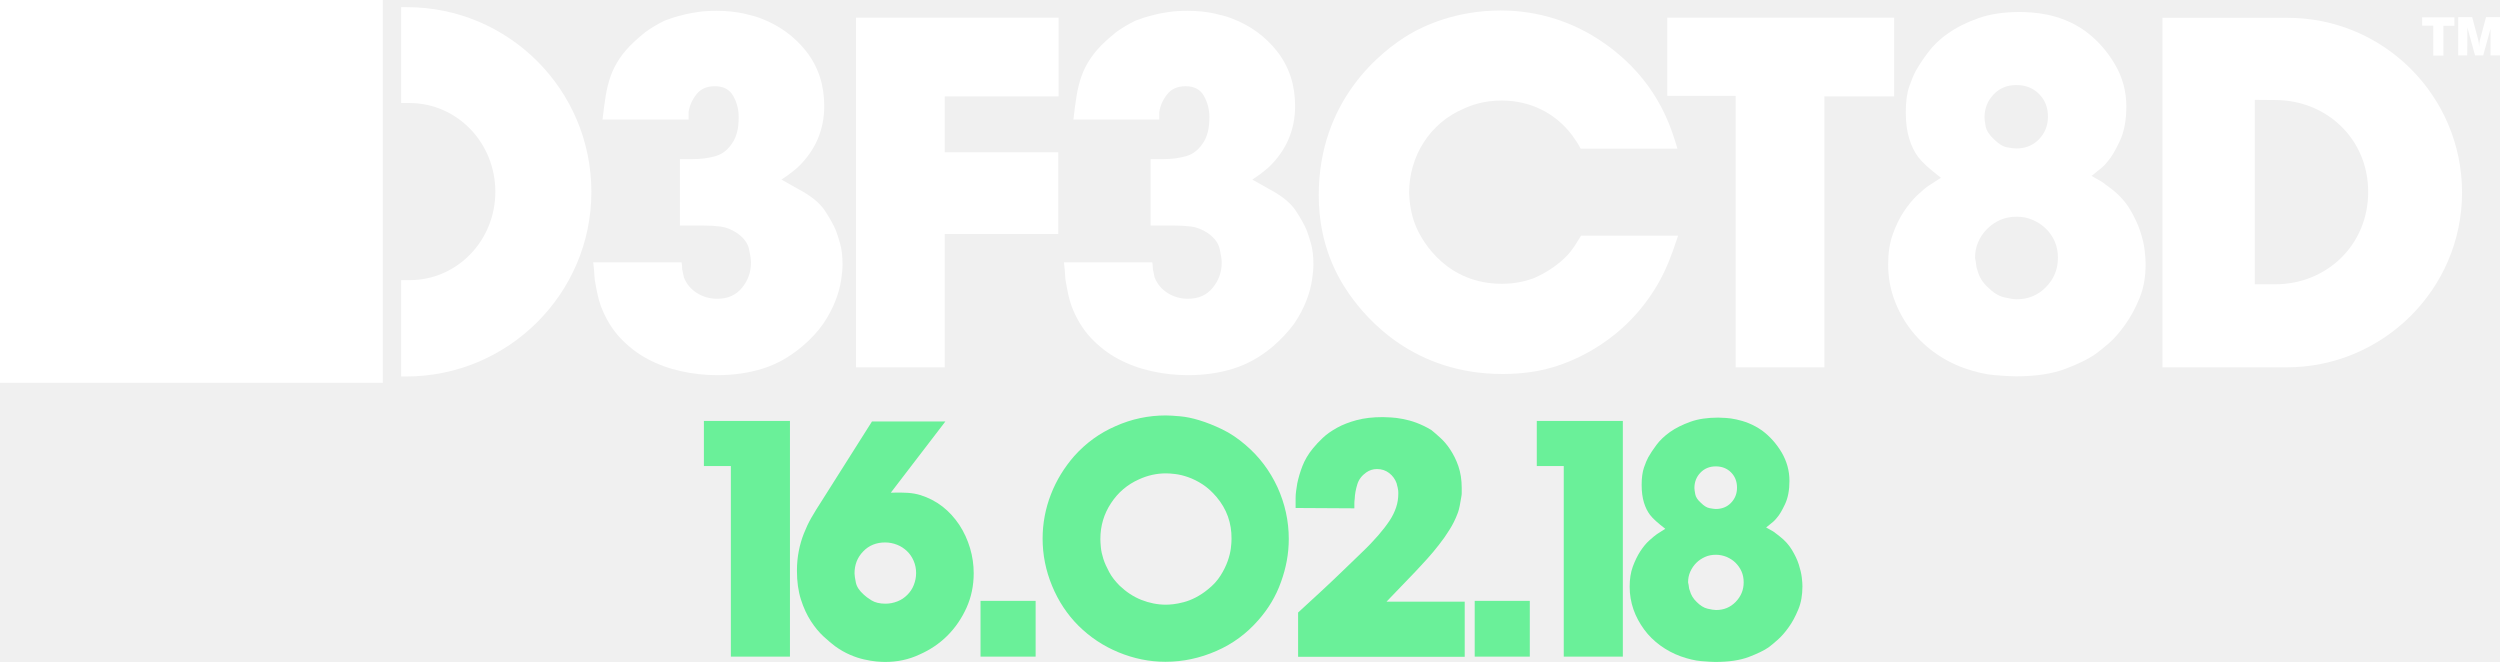
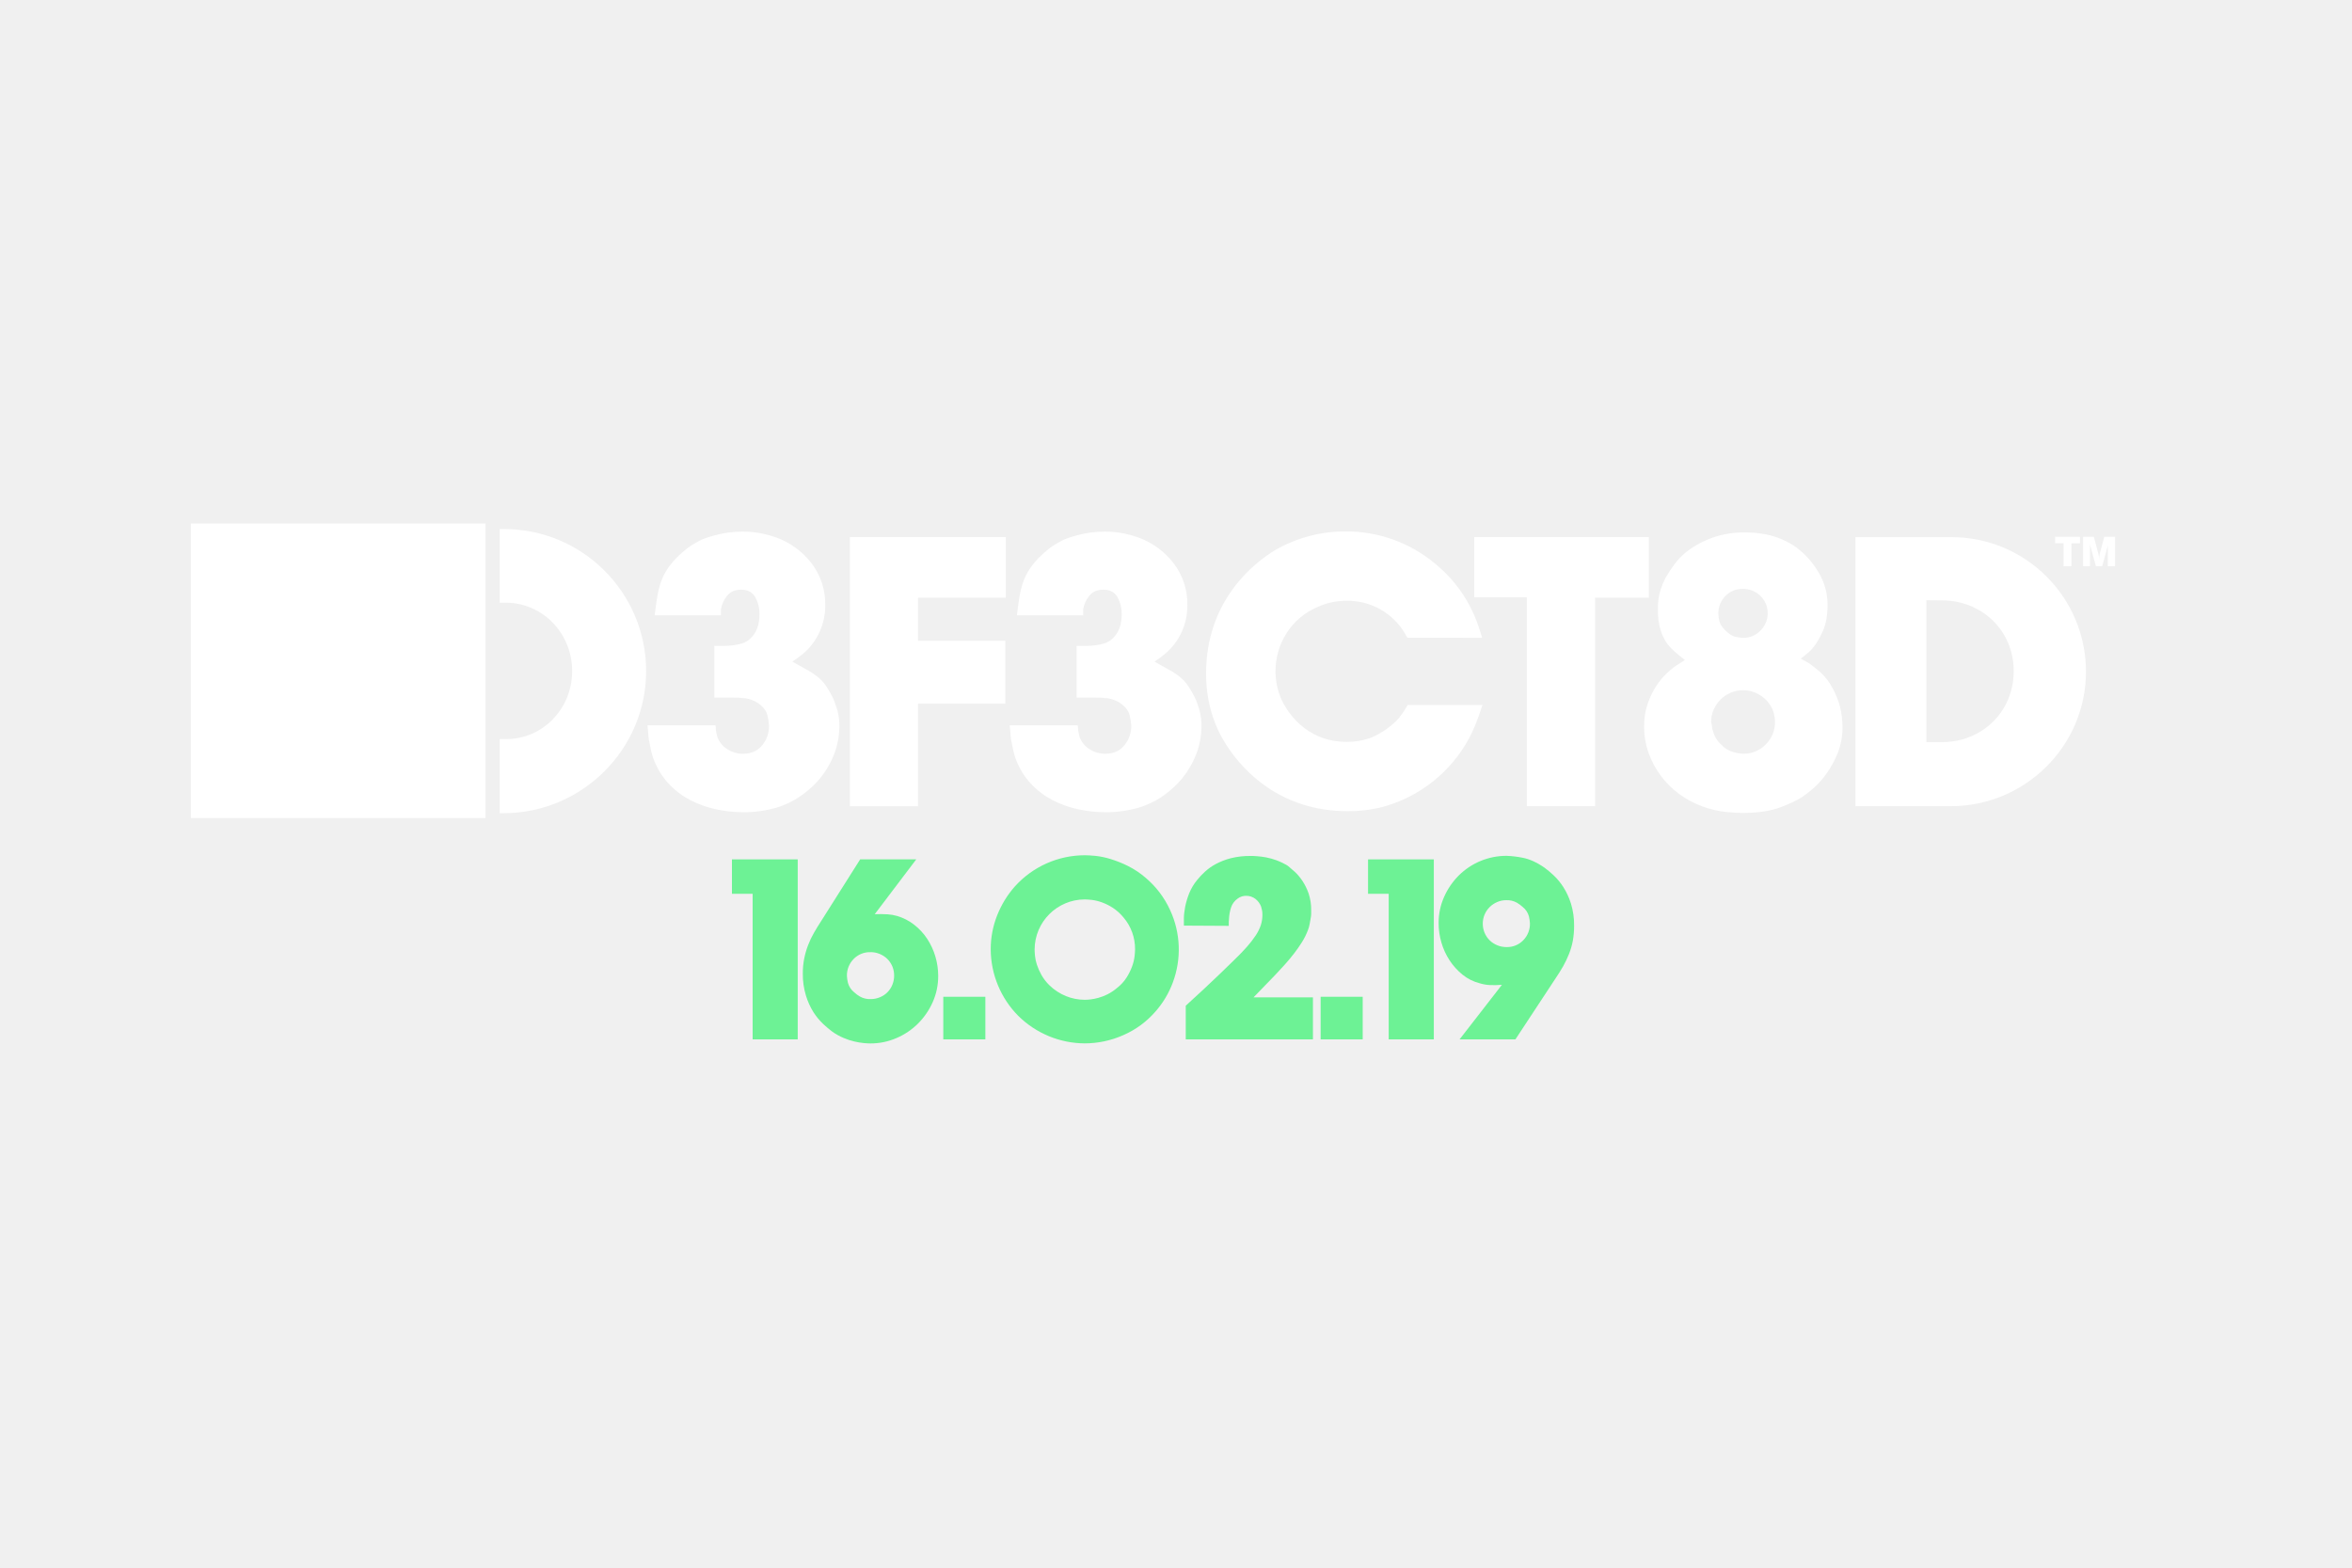
- <svg xmlns="http://www.w3.org/2000/svg" version="1.1" id="Layer_1" x="0px" y="0px" viewBox="0 0 1502 397.7" style="enable-background:new 0 0 1502 397.7;" xml:space="preserve">
-   <style type="text/css">
- 	.st0{fill:#6AF099;}
- 	.st1{fill-rule:evenodd;clip-rule:evenodd;fill:#FFFFFF;}
- 	.st2{fill:#FFFFFF;}
- </style>
-   <g>
-     <path class="st0" d="M439.1,394.5V280h-16.2v-27.1h51.7v141.6H439.1z" />
-     <path class="st0" d="M531.8,397.7c-1.5,0-3.3-0.1-5.4-0.3c-2.1-0.2-4.5-0.6-7.2-1.2c-2.7-0.6-5.5-1.5-8.5-2.8c-3-1.3-6-3-8.9-5.1   c-2-1.5-4.3-3.4-7-5.9c-2.7-2.5-5.2-5.5-7.6-9.2c-2.4-3.7-4.4-8-6-13c-1.6-5-2.4-10.8-2.4-17.3c0-4.3,0.4-8.2,1.1-11.8   c0.7-3.6,1.7-7.1,3-10.4c1.3-3.3,2.8-6.6,4.6-9.7c1.8-3.1,3.8-6.4,6.1-9.9l30.3-47.9h44.1L535.2,296c4.3-0.1,7.7-0.1,10.3,0.1   c2.6,0.2,5,0.6,7.3,1.3c4.9,1.5,9.4,3.8,13.4,6.9c4,3.1,7.4,6.9,10.2,11.1c2.8,4.3,4.9,8.9,6.4,13.9c1.5,5,2.2,10.1,2.2,15.1   c0,7.4-1.4,14.2-4.3,20.7c-2.9,6.4-6.7,12-11.5,16.8c-4.8,4.8-10.5,8.6-16.9,11.4C545.9,396.3,539,397.7,531.8,397.7z M531.8,325.9   c-5.3,0-9.8,1.8-13.2,5.4c-3.5,3.6-5.2,8-5.2,13.2c0,1.2,0.3,3,0.8,5.5c0.5,2.5,2.1,4.9,4.8,7.3c0.9,0.9,2.5,2.1,4.6,3.4   c2.1,1.3,4.9,2,8.4,2c2.5,0,4.9-0.5,7.2-1.4c2.3-0.9,4.2-2.2,5.9-3.9c1.7-1.7,3-3.6,3.9-5.9c0.9-2.3,1.4-4.7,1.4-7.2   c0-2.7-0.5-5.1-1.5-7.4c-1-2.3-2.3-4.2-4-5.8c-1.7-1.6-3.6-2.9-5.9-3.8C536.7,326.4,534.3,325.9,531.8,325.9z" />
-     <path class="st0" d="M589.1,394.5V361h33.1v33.5H589.1z" />
-     <path class="st0" d="M756,372.6c-7,8-15.3,14.2-25.2,18.5c-9.8,4.3-20,6.5-30.6,6.5c-9.6,0-19-1.9-28.2-5.7   c-9.2-3.8-17.1-9.1-24-15.9c-6.8-6.8-12.1-14.8-15.9-24c-3.8-9.2-5.7-18.6-5.7-28.4c0-9.2,1.7-18.1,5-26.6c3.3-8.5,8-16.1,14-23   c7-7.8,15.2-13.8,24.9-18c9.6-4.3,19.7-6.4,30.1-6.4c2.1,0,5,0.2,8.5,0.5c3.5,0.3,7.5,1.1,11.7,2.4c4.3,1.3,8.8,3.1,13.6,5.4   c4.8,2.3,9.6,5.5,14.2,9.5c8.2,7,14.5,15.4,19.1,25.3c4.5,9.9,6.8,20.3,6.8,31.1c0,8.8-1.6,17.4-4.7,25.9   C766.6,358.2,762,365.8,756,372.6z M730.9,298.6c-2.7-3.2-5.5-5.7-8.4-7.6c-2.9-1.9-5.8-3.3-8.6-4.3c-2.8-1-5.4-1.6-7.8-1.9   c-2.4-0.3-4.3-0.4-5.6-0.4c-5.6,0-11,1.2-16.2,3.6c-7,3.1-12.6,7.9-16.8,14.3c-4.3,6.5-6.4,13.7-6.4,21.6c0,1.2,0.1,2.9,0.3,5   c0.2,2.1,0.7,4.4,1.5,6.9c0.8,2.5,2,5.1,3.5,7.9c1.5,2.8,3.6,5.5,6.3,8.2c3.9,3.7,8.2,6.6,13,8.5c4.8,1.9,9.8,2.9,14.8,2.9   c1.2,0,2.7-0.1,4.5-0.3c1.8-0.2,3.8-0.6,6.1-1.2c2.3-0.6,4.7-1.5,7.2-2.8c2.5-1.3,5-2.9,7.4-4.9c3.2-2.5,5.7-5.3,7.6-8.3   c1.9-3,3.3-5.9,4.3-8.7c1-2.8,1.6-5.4,1.9-7.7c0.3-2.3,0.4-4.2,0.4-5.7C740,314.2,737,305.8,730.9,298.6z" />
-     <path class="st0" d="M779.9,394.5V368c4.8-4.4,9.4-8.7,13.8-12.7c4.4-4.1,8.8-8.2,13-12.3l11.4-11c3.9-3.7,7.2-7.2,9.9-10.3   c2.7-3.1,5-6.1,6.8-8.8c1.8-2.7,3.1-5.4,4-8.1c0.9-2.7,1.3-5.4,1.3-8.2c0-0.8,0-1.5-0.1-2.1c-0.1-0.6-0.2-1.2-0.3-1.7   c-0.1-0.4-0.2-0.8-0.3-1.1c-0.1-0.3-0.2-0.8-0.3-1.3c-0.9-2.5-2.4-4.6-4.5-6.2c-2.1-1.6-4.5-2.4-7.3-2.4c-2.4,0-4.5,0.7-6.4,2   c-2.7,1.9-4.5,4.2-5.4,7.1c-0.9,2.9-1.5,5.9-1.6,8.9c-0.1,0.8-0.2,1.6-0.2,2.5c0,0.9,0,1.9,0,3.1l-35.3-0.2v-6   c0-1.3,0.1-2.7,0.3-4.2c0.2-1.5,0.4-3,0.7-4.6c0.7-3.3,1.7-6.8,3.1-10.4c1.4-3.6,3.5-7.2,6.3-10.6c1.6-2,3.6-4.1,5.9-6.3   c2.3-2.2,5.2-4.2,8.6-6.1c3.4-1.9,7.4-3.4,11.8-4.6c4.5-1.2,9.7-1.8,15.7-1.8c1.2,0,2.8,0.1,4.9,0.2c2.1,0.1,4.4,0.4,7,0.9   c2.6,0.5,5.4,1.2,8.3,2.3c2.9,1.1,5.9,2.5,9,4.4c1.5,1.2,3.2,2.7,5.3,4.6c2.1,1.9,4.1,4.2,6,7.1c1.9,2.9,3.6,6.2,4.9,10   c1.3,3.8,2,8.2,2,13.1v2.8c0,0.5,0,1.1-0.1,1.6c-0.1,0.5-0.2,1.1-0.3,1.8c-0.3,1.5-0.5,3-0.8,4.5c-0.3,1.5-0.7,3.2-1.4,4.9   c-1.2,3.2-2.8,6.4-4.7,9.4c-1.9,3.1-4,6.1-6.3,9c-2.3,2.9-4.6,5.8-7.1,8.5c-2.5,2.7-4.9,5.4-7.3,7.9l-17.2,17.9H880v33.1H779.9z" />
-     <path class="st0" d="M886,394.5V361h33.1v33.5H886z" />
-     <path class="st0" d="M939.5,394.5V280h-16.2v-27.1H975v141.6H939.5z" />
-     <path class="st0" d="M1062.6,388.9c-2.7,1.9-6.7,3.8-11.9,5.8c-5.3,2-12,3-20.2,3c-1.9,0-4.7-0.2-8.4-0.5   c-3.7-0.3-7.9-1.3-12.4-2.9c-4.4-1.6-8.5-3.8-12.2-6.5c-3.7-2.7-7-5.9-9.7-9.6c-2.7-3.7-4.9-7.7-6.4-12c-1.5-4.3-2.3-8.9-2.3-13.7   c0-4.5,0.6-8.6,1.9-12.1c1.3-3.5,2.8-6.6,4.5-9.2c1.7-2.6,3.5-4.8,5.4-6.5c1.9-1.7,3.4-3,4.6-3.8l5-3.2c-2.4-1.9-4.3-3.4-5.7-4.7   c-1.4-1.3-2.6-2.5-3.5-3.7c-1.5-2-2.7-4.4-3.6-7.3c-0.9-2.9-1.4-6.5-1.4-10.7c0-4.3,0.5-7.8,1.4-10.4c0.9-2.7,1.8-4.7,2.6-6.2   c1.2-2.1,2.8-4.6,4.9-7.4c2.1-2.8,4.8-5.4,8.2-7.8c3.4-2.4,7.5-4.4,12.2-6.1c4.7-1.7,10.3-2.5,16.7-2.5c1.2,0,2.7,0.1,4.6,0.2   c1.9,0.1,4,0.4,6.3,0.9c2.3,0.5,4.8,1.2,7.5,2.3c2.7,1.1,5.3,2.5,8,4.4c4.7,3.5,8.6,7.9,11.7,13.1c3.1,5.3,4.7,11,4.7,17.1   c0,5.6-0.9,10.3-2.7,14.1c-1.8,3.8-3.4,6.5-4.7,7.9c-0.7,0.9-1.5,1.8-2.4,2.6c-0.9,0.8-2.3,1.9-4.2,3.4c1.9,1.1,3.2,1.8,3.9,2.2   c0.7,0.4,1.3,0.8,1.7,1.2c0.4,0.3,0.8,0.6,1.2,0.9c0.4,0.3,0.9,0.7,1.4,1.1c3.1,2.4,5.5,5.1,7.3,8.1c1.8,3,3.2,5.9,4.1,8.7   c0.9,2.8,1.5,5.4,1.8,7.7c0.3,2.3,0.4,4.2,0.4,5.5c0,5.2-0.8,9.9-2.5,13.9c-1.7,4.1-3.6,7.7-5.8,10.7c-2.2,3.1-4.4,5.6-6.7,7.6   C1065.7,386.5,1063.9,387.9,1062.6,388.9z M1031,333.3c-2.4,0-4.6,0.4-6.6,1.3c-2,0.9-3.8,2.1-5.3,3.6c-1.5,1.5-2.7,3.3-3.6,5.3   c-0.9,2-1.3,4.1-1.3,6.4c0.3,1.1,0.4,2,0.5,2.8c0.1,0.8,0.2,1.5,0.5,2c0.7,2.7,2.1,5,4.2,7c2.1,2.1,4.3,3.5,6.5,4   c2.2,0.5,3.9,0.8,5.1,0.8c4.7,0,8.6-1.6,11.8-4.9c3.2-3.3,4.8-7.2,4.8-11.7c0-2.4-0.4-4.6-1.3-6.6c-0.9-2-2.1-3.7-3.6-5.2   c-1.5-1.5-3.3-2.6-5.3-3.5C1035.4,333.8,1033.2,333.3,1031,333.3z M1030.8,280.2c-3.7,0-6.8,1.3-9.2,3.8c-2.4,2.5-3.6,5.6-3.6,9.2   c0,0.8,0.2,2,0.5,3.7c0.3,1.7,1.4,3.4,3.3,5.1c1.9,1.9,3.6,3,5.3,3.3c1.7,0.3,2.9,0.5,3.7,0.5c3.7,0,6.8-1.2,9.2-3.7   c2.4-2.5,3.6-5.5,3.6-9.1c0-3.7-1.2-6.8-3.6-9.2S1034.5,280.2,1030.8,280.2z" />
-   </g>
-   <g>
-     <path id="XMLID_90_" class="st1" d="M355.3,115.3c0,61.3-50.1,110.9-111.4,110.9H241v-57.9l5.2,0c28.4,0,51.4-23.7,51.4-53.1   c0-29.5-23-53.2-51.4-53.3l-5.2,0V4.3l3.4,0C305.7,4.3,355.3,54,355.3,115.3z" />
-     <g id="XMLID_88_">
-       <polygon id="XMLID_89_" class="st2" points="0,0 230,0 230,230 0,230 0,0   " />
-     </g>
-     <path id="XMLID_86_" class="st2" d="M636.1,57.9h-68.5v33.6h68.2v49.1h-68.2v80.1h-53.3V10.6h121.7V57.9z" />
-     <path id="XMLID_84_" class="st2" d="M949.6,89.2c-1.5-3-3.3-5.4-5.1-8c-10.1-13.4-25.3-20.8-42.3-20.8c-11,0-18.7,3-22.6,4.8   c-20.5,8.6-33,28.6-33,50.6c0.3,10.1,2.7,17,4.2,20.5c4.2,9.8,19,34.2,51.5,34.2c8.6,0,14.6-1.8,18.2-3c3.3-1.2,14.9-6.5,22.9-16.1   c2.1-2.7,3.3-4.5,6.5-9.8h58.3c-4.5,13.7-7.1,19.6-10.4,25.9c-20.2,37.5-53.9,50.6-68.8,54.2c-4.5,1.2-14,3-26.2,3   c-53.3,0-81.5-32.7-92.3-48.2c-6.8-9.8-18.2-29.2-18.2-59.2c0-57.1,37.5-86.6,54.5-96.7c8.6-5.1,28-14.3,54.8-14.3   c13.7,0,41.7,2.4,69.3,25c25.9,21.1,33.3,45.8,36.9,58H949.6z" />
-     <path id="XMLID_82_" class="st2" d="M1138.1,57.9h-42v162.8h-53.3V57.6h-41.1v-47h136.3V57.9z" />
-     <path id="XMLID_79_" class="st1" d="M1422.8,115.3c0-31.9-25-55.1-55.7-55.2l-12.4-0.1v110.8l12.4,0   C1397.9,170.7,1422.8,147.2,1422.8,115.3z M1479.2,115.7c0,58-47.5,105-105.5,105l-74.5,0V10.7l74.9,0   C1432.2,10.6,1479.2,57.7,1479.2,115.7z" />
-     <g id="XMLID_35_">
-       <path id="XMLID_77_" class="st2" d="M1455.2,15.4v-5h19.4v5.1h-6.6v17.9h-6.1V15.4H1455.2z" />
-       <path id="XMLID_75_" class="st2" d="M1496.3,17.3L1496.3,17.3L1496.3,17.3l-4.4,16h-4.9l-4.4-16l0,0l-0.2-1l0,0    c0.1,0.4-0.1,17-0.1,17h-5.4v-23h8.4l3.6,13.5c0.2,0.8,0.4,2,0.5,3.5c0,0.4,0.1,0.8,0.1,1.1c0-0.8,0-1.6,0.1-2.4    c0.1-1,0.3-1.7,0.4-2.2l3.6-13.5h8.4v23h-5.7V17.3z" />
-     </g>
-     <path class="st2" d="M482,208.1c-7.6,6.4-15.5,10.8-23.9,13.4s-17.4,3.9-27.2,3.9c-7.4,0-14.6-0.8-21.8-2.4c-7.2-1.6-13.8-4-20-7.3   c-6.2-3.3-11.7-7.6-16.6-12.8c-4.9-5.3-8.7-11.6-11.5-19c-0.8-2.2-1.4-4.4-1.9-6.6c-0.5-2.2-0.9-4.4-1.3-6.6   c-0.4-1.6-0.6-3.4-0.7-5.5c-0.1-2.1-0.3-4.6-0.7-7.6h53.1c0.2,1.2,0.3,2.2,0.3,3.1c0,0.9,0.1,1.6,0.3,2.2c0.2,0.8,0.3,1.4,0.4,1.9   c0.1,0.5,0.2,1.1,0.4,1.9c1.6,4,4.2,7.1,7.9,9.4c3.7,2.3,7.7,3.4,12.1,3.4c6.4,0,11.3-2.2,14.9-6.6c3.6-4.4,5.4-9.4,5.4-15.2   c0-1.8-0.4-4.5-1.2-8.1c-0.8-3.6-3.2-6.8-7.2-9.6c-3.4-2.2-6.7-3.5-9.9-3.9c-3.2-0.4-6.7-0.6-10.4-0.6h-14V95.6h7.5   c5.2,0,9.9-0.6,14.2-1.9c4.3-1.3,7.8-4.3,10.6-9.1c0.8-1.4,1.5-3.2,2.1-5.5c0.6-2.3,0.9-5.2,0.9-8.8c0-4.6-1.1-8.8-3.3-12.7   c-2.2-3.9-5.9-5.8-11-5.8c-4.8,0-8.5,1.6-11,4.8c-2.6,3.2-4.2,6.8-4.8,10.7v4.5H362c0.6-5.2,1.2-9.9,1.9-14.2   c0.7-4.3,1.7-8.3,3-11.9c1.3-3.7,3.1-7.2,5.4-10.6c2.3-3.4,5.2-6.8,8.8-10.1c1-1,3.2-2.9,6.6-5.7c3.6-2.6,7.5-4.9,11.6-6.9   c1.6-0.6,3.3-1.2,5.1-1.8s4.4-1.3,7.8-2.1c1.6-0.4,4-0.8,7.2-1.3c3.2-0.5,7-0.7,11.3-0.7c6,0,11.3,0.6,16,1.6c4.7,1.1,8,2,10,2.8   c11.3,4.2,20.6,10.9,27.8,20.1c7.2,9.3,10.7,20.1,10.7,32.7c0,14.5-5.4,26.9-16.1,37c-1,0.8-2.1,1.7-3.3,2.7   c-1.2,1-3.3,2.5-6.3,4.5l10.1,5.7c7.6,4,12.9,8.3,16,13c3.1,4.7,5.3,8.7,6.7,12.1c0.6,1.6,1.4,4.1,2.4,7.5c1,3.4,1.5,7.7,1.5,12.8   c0,2.6-0.3,5.8-0.9,9.6c-0.6,3.8-1.7,7.9-3.4,12.2c-1.7,4.4-4.1,9-7.3,13.7C491.4,199.1,487.2,203.7,482,208.1z" />
-     <path class="st2" d="M764.8,208.1c-7.6,6.4-15.5,10.8-23.9,13.4c-8.4,2.6-17.4,3.9-27.2,3.9c-7.4,0-14.6-0.8-21.8-2.4   c-7.2-1.6-13.8-4-20-7.3c-6.2-3.3-11.7-7.6-16.6-12.8c-4.9-5.3-8.7-11.6-11.5-19c-0.8-2.2-1.4-4.4-1.9-6.6   c-0.5-2.2-0.9-4.4-1.3-6.6c-0.4-1.6-0.6-3.4-0.7-5.5c-0.1-2.1-0.3-4.6-0.7-7.6h53.1c0.2,1.2,0.3,2.2,0.3,3.1c0,0.9,0.1,1.6,0.3,2.2   c0.2,0.8,0.3,1.4,0.4,1.9c0.1,0.5,0.2,1.1,0.4,1.9c1.6,4,4.2,7.1,7.9,9.4c3.7,2.3,7.7,3.4,12.1,3.4c6.4,0,11.3-2.2,14.9-6.6   c3.6-4.4,5.4-9.4,5.4-15.2c0-1.8-0.4-4.5-1.2-8.1c-0.8-3.6-3.2-6.8-7.2-9.6c-3.4-2.2-6.7-3.5-9.9-3.9c-3.2-0.4-6.7-0.6-10.4-0.6   h-14V95.6h7.5c5.2,0,9.9-0.6,14.2-1.9c4.3-1.3,7.8-4.3,10.6-9.1c0.8-1.4,1.5-3.2,2.1-5.5c0.6-2.3,0.9-5.2,0.9-8.8   c0-4.6-1.1-8.8-3.3-12.7c-2.2-3.9-5.9-5.8-11-5.8c-4.8,0-8.5,1.6-11,4.8c-2.6,3.2-4.2,6.8-4.8,10.7v4.5h-51.6   c0.6-5.2,1.2-9.9,1.9-14.2c0.7-4.3,1.7-8.3,3-11.9c1.3-3.7,3.1-7.2,5.4-10.6c2.3-3.4,5.2-6.8,8.8-10.1c1-1,3.2-2.9,6.6-5.7   c3.6-2.6,7.5-4.9,11.6-6.9c1.6-0.6,3.3-1.2,5.1-1.8c1.8-0.6,4.4-1.3,7.8-2.1c1.6-0.4,4-0.8,7.2-1.3c3.2-0.5,7-0.7,11.3-0.7   c6,0,11.3,0.6,16,1.6c4.7,1.1,8,2,10,2.8c11.3,4.2,20.6,10.9,27.8,20.1c7.2,9.3,10.7,20.1,10.7,32.7c0,14.5-5.4,26.9-16.1,37   c-1,0.8-2.1,1.7-3.3,2.7c-1.2,1-3.3,2.5-6.3,4.5l10.1,5.7c7.6,4,12.9,8.3,16,13c3.1,4.7,5.3,8.7,6.7,12.1c0.6,1.6,1.4,4.1,2.4,7.5   c1,3.4,1.5,7.7,1.5,12.8c0,2.6-0.3,5.8-0.9,9.6c-0.6,3.8-1.7,7.9-3.4,12.2c-1.7,4.4-4.1,9-7.3,13.7   C774.1,199.1,769.9,203.7,764.8,208.1z" />
-     <path class="st2" d="M1258.7,212.9c-4,2.8-9.9,5.7-17.8,8.7c-7.9,3-17.9,4.5-30,4.5c-2.8,0-7-0.3-12.5-0.7   c-5.6-0.5-11.7-1.9-18.5-4.3c-6.6-2.4-12.6-5.6-18.2-9.7c-5.6-4.1-10.4-8.9-14.4-14.3c-4.1-5.5-7.2-11.4-9.5-17.9   c-2.3-6.5-3.4-13.3-3.4-20.4c0-6.8,0.9-12.8,2.8-18.1c1.9-5.3,4.1-9.8,6.7-13.7c2.6-3.9,5.3-7.1,8-9.7c2.8-2.6,5-4.5,6.8-5.7   l7.4-4.8c-3.6-2.8-6.4-5.1-8.5-7c-2.1-1.9-3.8-3.7-5.2-5.5c-2.2-3-4-6.6-5.3-10.9c-1.4-4.3-2.1-9.6-2.1-16c0-6.4,0.7-11.5,2.1-15.5   c1.4-4,2.7-7.1,3.9-9.3c1.8-3.2,4.2-6.9,7.3-11c3.1-4.2,7.1-8.1,12.2-11.6c5.1-3.6,11.1-6.6,18.2-9.1c7.1-2.5,15.4-3.7,24.9-3.7   c1.8,0,4.1,0.1,6.9,0.3c2.8,0.2,5.9,0.6,9.4,1.3c3.5,0.7,7.2,1.8,11.2,3.4c4,1.6,8,3.8,11.9,6.6c7,5.2,12.8,11.7,17.5,19.6   c4.7,7.9,7,16.4,7,25.5c0,8.4-1.3,15.4-4,21c-2.7,5.7-5,9.6-7,11.8c-1,1.4-2.2,2.7-3.6,3.9c-1.4,1.2-3.5,2.9-6.3,5.1   c2.8,1.6,4.7,2.7,5.8,3.3c1.1,0.6,1.9,1.2,2.5,1.8c0.6,0.4,1.2,0.8,1.8,1.3c0.6,0.5,1.3,1,2.1,1.6c4.6,3.6,8.2,7.6,10.9,12.1   c2.7,4.5,4.7,8.8,6.1,13c1.4,4.2,2.3,8,2.7,11.5c0.4,3.5,0.6,6.2,0.6,8.2c0,7.8-1.2,14.7-3.7,20.7c-2.5,6.1-5.4,11.4-8.7,16   c-3.3,4.6-6.6,8.4-10,11.3C1263.4,209.3,1260.7,211.5,1258.7,212.9z M1211.7,130.2c-3.6,0-6.9,0.6-9.9,1.9c-3,1.3-5.6,3.1-7.9,5.4   c-2.3,2.3-4.1,4.9-5.4,7.9c-1.3,3-1.9,6.2-1.9,9.6c0.4,1.6,0.6,3,0.7,4.2c0.1,1.2,0.3,2.2,0.7,3c1,4,3.1,7.5,6.3,10.4   c3.2,3.2,6.4,5.2,9.7,6c3.3,0.8,5.8,1.2,7.6,1.2c7,0,12.8-2.4,17.6-7.3c4.8-4.9,7.2-10.7,7.2-17.5c0-3.6-0.6-6.9-1.9-9.9   c-1.3-3-3.1-5.6-5.4-7.8c-2.3-2.2-4.9-3.9-7.9-5.2C1218.2,130.8,1215,130.2,1211.7,130.2z M1211.4,51.1c-5.6,0-10.1,1.9-13.7,5.7   c-3.6,3.8-5.4,8.4-5.4,13.7c0,1.2,0.2,3,0.7,5.5c0.5,2.5,2.1,5,4.9,7.6c2.8,2.8,5.4,4.4,7.9,4.9c2.5,0.5,4.3,0.7,5.5,0.7   c5.6,0,10.1-1.8,13.7-5.5c3.6-3.7,5.4-8.2,5.4-13.6c0-5.6-1.8-10.1-5.4-13.7C1221.5,52.9,1216.9,51.1,1211.4,51.1z" />
-   </g>
+ <svg xmlns="http://www.w3.org/2000/svg" id="Layer_1" data-name="Layer 1" viewBox="0 0 1500 1000">
+   <defs>
+     <style>.cls-1{fill:#6df295;}.cls-2,.cls-3{fill:#fff;}.cls-2{fill-rule:evenodd;}</style>
+   </defs>
+   <path class="cls-1" d="M480,663V570.14H466.8V548.19h41.95V663Z" />
+   <path class="cls-1" d="M555.09,665.59c-1.19,0-2.65-.08-4.39-.25a46.09,46.09,0,0,1-5.85-1,41.22,41.22,0,0,1-6.91-2.28A36.75,36.75,0,0,1,530.7,658a69.26,69.26,0,0,1-5.69-4.8,39.91,39.91,0,0,1-6.18-7.48A43.63,43.63,0,0,1,514,635.1,46.15,46.15,0,0,1,512,621a47.89,47.89,0,0,1,.9-9.6,52.35,52.35,0,0,1,2.44-8.45,54.61,54.61,0,0,1,3.74-7.89q2.19-3.83,4.95-8.05l24.56-38.86h35.77l-26.5,35a81.41,81.41,0,0,1,8.37.08,29,29,0,0,1,5.94,1.06,32.51,32.51,0,0,1,10.89,5.61,37.68,37.68,0,0,1,8.29,9,42.26,42.26,0,0,1,5.21,11.3,43.53,43.53,0,0,1,1.78,12.28,40.54,40.54,0,0,1-3.49,16.75,45.33,45.33,0,0,1-9.35,13.65,43.59,43.59,0,0,1-13.74,9.27A41.45,41.45,0,0,1,555.09,665.59Zm0-58.21a14.26,14.26,0,0,0-10.73,4.39,14.87,14.87,0,0,0-4.23,10.73,23.79,23.79,0,0,0,.65,4.47,11.56,11.56,0,0,0,3.91,5.93,21.5,21.5,0,0,0,3.73,2.77,12.81,12.81,0,0,0,6.83,1.63,15.26,15.26,0,0,0,5.86-1.14,14.35,14.35,0,0,0,8-8,15.35,15.35,0,0,0,1.13-5.85,14.72,14.72,0,0,0-4.47-10.74,15.35,15.35,0,0,0-10.65-4.22Z" />
+   <path class="cls-1" d="M601.59,663V635.83h26.83V663Z" />
+   <path class="cls-1" d="M736.88,645.26a57.25,57.25,0,0,1-20.41,15,60.75,60.75,0,0,1-24.8,5.29A60.73,60.73,0,0,1,649.4,648a60.61,60.61,0,0,1-17.56-42.44A58.34,58.34,0,0,1,635.9,584a62.42,62.42,0,0,1,11.38-18.61,60.11,60.11,0,0,1,44.56-19.84q2.6,0,6.91.41a50.3,50.3,0,0,1,9.51,2,72.5,72.5,0,0,1,11,4.39,54.51,54.51,0,0,1,11.55,7.72,59,59,0,0,1,15.45,20.49,59.94,59.94,0,0,1,1.7,46.18A58.9,58.9,0,0,1,736.88,645.26Zm-20.33-60a30.14,30.14,0,0,0-6.83-6.18,35,35,0,0,0-7-3.49,28.71,28.71,0,0,0-6.34-1.55c-1.95-.21-3.47-.32-4.55-.32a32.07,32.07,0,0,0-32,32c0,1,.09,2.33.25,4.07a26.22,26.22,0,0,0,1.22,5.61,38.51,38.51,0,0,0,2.84,6.42,29.41,29.41,0,0,0,5.12,6.66,32.73,32.73,0,0,0,10.57,6.92,32,32,0,0,0,12,2.35,34.64,34.64,0,0,0,3.65-.24,33.72,33.72,0,0,0,5-1,30.14,30.14,0,0,0,5.86-2.27,31,31,0,0,0,6-4,26.45,26.45,0,0,0,6.18-6.74,36.8,36.8,0,0,0,3.5-7.08,28.59,28.59,0,0,0,1.54-6.26,41.8,41.8,0,0,0,.33-4.63A30.82,30.82,0,0,0,716.55,585.26Z" />
+   <path class="cls-1" d="M756.22,663V641.52q5.87-5.35,11.22-10.32t10.57-10l9.27-9q4.71-4.54,8.05-8.37a68.35,68.35,0,0,0,5.53-7.15,27.75,27.75,0,0,0,3.25-6.59,21.56,21.56,0,0,0,1-6.66,14.33,14.33,0,0,0-.08-1.71,9.43,9.43,0,0,0-.24-1.38,6.79,6.79,0,0,1-.24-.9c-.06-.27-.14-.62-.25-1.06a11.13,11.13,0,0,0-3.66-5,9.42,9.42,0,0,0-5.93-1.95,8.73,8.73,0,0,0-5.2,1.63,11.11,11.11,0,0,0-4.39,5.77,27.06,27.06,0,0,0-1.31,7.24,13.25,13.25,0,0,0-.16,2v2.52l-28.62-.16v-4.88a26,26,0,0,1,.25-3.42c.16-1.19.35-2.43.57-3.74a50.93,50.93,0,0,1,2.52-8.45,32.48,32.48,0,0,1,5.12-8.62,49.91,49.91,0,0,1,4.8-5.12,33.63,33.63,0,0,1,7-5,43.18,43.18,0,0,1,9.59-3.74,49.36,49.36,0,0,1,12.77-1.46c1,0,2.3,0,4,.16a51.33,51.33,0,0,1,5.69.73,41.88,41.88,0,0,1,6.75,1.87,41.3,41.3,0,0,1,7.31,3.58c1.2,1,2.63,2.22,4.32,3.74a31.75,31.75,0,0,1,4.87,5.77,35.79,35.79,0,0,1,4,8.13,32.21,32.21,0,0,1,1.62,10.65V583a11.34,11.34,0,0,1-.08,1.3c-.06.43-.14.92-.24,1.46-.22,1.2-.44,2.41-.65,3.66a21.46,21.46,0,0,1-1.14,4,42.67,42.67,0,0,1-3.82,7.65q-2.35,3.74-5.12,7.31t-5.78,6.91q-3,3.35-5.93,6.43l-14,14.47h37.88V663Z" />
+   <path class="cls-1" d="M842.24,663V635.83h26.83V663Z" />
+   <path class="cls-1" d="M885.65,663V570.14H872.48V548.19h41.95V663Z" />
+   <path class="cls-1" d="M991.83,624.45,966.46,663H930.85l27-34.8a63.64,63.64,0,0,1-7.73.16,27.28,27.28,0,0,1-6.42-1.14,28.64,28.64,0,0,1-11-5.52,40.09,40.09,0,0,1-8.22-9.11,42.24,42.24,0,0,1-5.2-11.3,44.08,44.08,0,0,1-1.79-12.44,40.39,40.39,0,0,1,3.5-16.75,45.5,45.5,0,0,1,9.35-13.66,43.12,43.12,0,0,1,30.4-12.52A61.9,61.9,0,0,1,971,547.13q6.66,1.23,14.14,6.43a67.27,67.27,0,0,1,5.69,4.79,39.91,39.91,0,0,1,6.18,7.48,43.61,43.61,0,0,1,4.88,10.57,46.26,46.26,0,0,1,2,14.07,52.94,52.94,0,0,1-.81,9.59,44.37,44.37,0,0,1-2.44,8.45,66.07,66.07,0,0,1-3.82,8Q994.59,620.38,991.83,624.45ZM971.18,578.6a22.62,22.62,0,0,0-3.74-2.77,12.79,12.79,0,0,0-6.83-1.62,14.2,14.2,0,0,0-5.85,1.22,15.36,15.36,0,0,0-4.8,3.25,15,15,0,0,0,.16,21.22,15.4,15.4,0,0,0,10.65,4.22,14.25,14.25,0,0,0,10.73-4.38A14.91,14.91,0,0,0,975.73,589a23.9,23.9,0,0,0-.65-4.47A11.51,11.51,0,0,0,971.18,578.6Z" />
+   <path class="cls-2" d="M412.07,428.1c0,50-41,90.62-91,90.62h-2.38V471.45h4.21c23.21,0,42-19.33,42-43.4s-18.82-43.44-42-43.58l-4.21,0v-47h2.77A90.63,90.63,0,0,1,412.07,428.1Z" />
+   <polygon class="cls-3" points="121.74 333.92 309.65 333.92 309.65 521.83 121.74 521.83 121.74 333.92 121.74 333.92" />
+   <path class="cls-3" d="M641.42,381.25H585.49v27.48h55.69v40.12H585.49v65.41H542V342.59h99.46Z" />
+   <path class="cls-3" d="M897.57,406.79a58.83,58.83,0,0,0-4.13-6.57,42.53,42.53,0,0,0-34.54-17,43.54,43.54,0,0,0-18.47,3.9c-16.79,7.05-27,23.34-27,41.34a46.51,46.51,0,0,0,3.4,16.77c3.41,8,15.57,28,42.07,28a44.83,44.83,0,0,0,14.83-2.42c2.68-1,12.16-5.35,18.73-13.13a75.29,75.29,0,0,0,5.35-8h47.66c-3.65,11.19-5.83,16.05-8.51,21.16A89.13,89.13,0,0,1,880.78,515a88,88,0,0,1-21.39,2.44c-43.53,0-66.63-26.75-75.38-39.4-5.59-8-14.83-23.82-14.83-48.39,0-46.69,30.63-70.76,44.49-79a89.28,89.28,0,0,1,44.75-11.67,88.24,88.24,0,0,1,56.66,20.42c21.15,17.28,27.23,37.46,30.15,47.43Z" />
+   <path class="cls-3" d="M1051.57,381.25h-34.29v133H973.76V381H940.2V342.59h111.37Z" />
+   <path class="cls-2" d="M1284.25,428.11c0-26.08-20.38-45-45.53-45.14l-10.16-.09v90.49h10.16C1263.87,473.36,1284.25,454.19,1284.25,428.11Zm46.09.33c0,47.39-38.8,85.8-86.18,85.8l-60.84,0V342.64l61.21,0A85.81,85.81,0,0,1,1330.34,428.44Z" />
+   <path class="cls-3" d="M1310.67,346.53v-4.12h15.83v4.15h-5.43v14.62h-5V346.53Z" />
+   <path class="cls-3" d="M1344.28,348.07h0l-3.6,13.11h-4l-3.59-13.11h0l-.19-.81h0c0,.34,0,13.92,0,13.92h-4.42V342.41h6.89l2.91,11a13.56,13.56,0,0,1,.4,2.87c0,.31,0,.63,0,.91a16.43,16.43,0,0,1,.11-2,14.28,14.28,0,0,1,.31-1.8l2.92-11h6.88v18.77h-4.64Z" />
+   <path class="cls-3" d="M515.57,503.93a55.82,55.82,0,0,1-19.51,11,74.85,74.85,0,0,1-22.19,3.17,81.94,81.94,0,0,1-17.81-2,64,64,0,0,1-16.34-6,50.74,50.74,0,0,1-13.53-10.48,46.81,46.81,0,0,1-9.39-15.49,45.32,45.32,0,0,1-1.59-5.36c-.4-1.79-.77-3.58-1.09-5.37a22.78,22.78,0,0,1-.61-4.51q-.13-2.56-.61-6.22h43.41a16.14,16.14,0,0,1,.24,2.56,6,6,0,0,0,.24,1.83c.16.65.29,1.18.37,1.58s.2.94.37,1.59A15.69,15.69,0,0,0,464,478a18.34,18.34,0,0,0,9.88,2.81q7.8,0,12.19-5.37A19,19,0,0,0,490.45,463a33.53,33.53,0,0,0-1-6.58q-1-4.39-5.85-7.81a19.56,19.56,0,0,0-8.05-3.17,70.18,70.18,0,0,0-8.53-.48H455.57V412h6.1a39.86,39.86,0,0,0,11.59-1.58q5.24-1.59,8.65-7.44a18.89,18.89,0,0,0,1.71-4.51,29.16,29.16,0,0,0,.73-7.2,20.73,20.73,0,0,0-2.68-10.36q-2.69-4.75-9-4.76-5.86,0-9,3.91a17.92,17.92,0,0,0-3.9,8.78v3.65H417.53c.49-4.22,1-8.08,1.59-11.58a56.85,56.85,0,0,1,2.43-9.76,37.9,37.9,0,0,1,4.39-8.65,50.3,50.3,0,0,1,7.2-8.3q1.22-1.21,5.36-4.63A61.94,61.94,0,0,1,448,344c1.3-.49,2.69-1,4.15-1.46s3.57-1.06,6.34-1.71q2-.48,5.85-1.1a61.79,61.79,0,0,1,9.27-.61,57.15,57.15,0,0,1,13.05,1.35,65.21,65.21,0,0,1,8.17,2.31,49.84,49.84,0,0,1,22.68,16.46,42.39,42.39,0,0,1,8.78,26.71,40,40,0,0,1-13.17,30.24c-.82.65-1.71,1.38-2.68,2.19s-2.69,2-5.12,3.66l8.29,4.64q9.25,4.88,13,10.6a61.45,61.45,0,0,1,5.49,9.88c.49,1.3,1.14,3.34,2,6.1a38,38,0,0,1,1.22,10.49,51.17,51.17,0,0,1-.73,7.8,49.59,49.59,0,0,1-2.8,10,59.06,59.06,0,0,1-6,11.22A54.34,54.34,0,0,1,515.57,503.93Z" />
+   <path class="cls-3" d="M746.58,503.93a55.82,55.82,0,0,1-19.51,11,74.85,74.85,0,0,1-22.19,3.17,81.94,81.94,0,0,1-17.81-2,64,64,0,0,1-16.34-6,50.74,50.74,0,0,1-13.53-10.48,46.81,46.81,0,0,1-9.39-15.49,43.45,43.45,0,0,1-1.58-5.36q-.62-2.69-1.1-5.37a22.78,22.78,0,0,1-.61-4.51q-.13-2.56-.61-6.22h43.41a16.14,16.14,0,0,1,.24,2.56,5.65,5.65,0,0,0,.25,1.83c.16.65.28,1.18.36,1.58s.2.94.37,1.59A15.69,15.69,0,0,0,695,478a18.36,18.36,0,0,0,9.88,2.81q7.8,0,12.19-5.37A19,19,0,0,0,721.46,463a33.53,33.53,0,0,0-1-6.58q-1-4.39-5.85-7.81a19.56,19.56,0,0,0-8-3.17,70.18,70.18,0,0,0-8.53-.48H686.59V412h6.09a39.86,39.86,0,0,0,11.59-1.58q5.24-1.59,8.65-7.44a18.89,18.89,0,0,0,1.71-4.51,29.16,29.16,0,0,0,.73-7.2,20.73,20.73,0,0,0-2.68-10.36q-2.68-4.75-9-4.76-5.85,0-9,3.91a17.92,17.92,0,0,0-3.9,8.78v3.65H648.54c.49-4.22,1-8.08,1.59-11.58a55.94,55.94,0,0,1,2.44-9.76,37.11,37.11,0,0,1,4.39-8.65,49.74,49.74,0,0,1,7.19-8.3q1.22-1.21,5.36-4.63A61.57,61.57,0,0,1,679,344c1.3-.49,2.68-1,4.14-1.46s3.58-1.06,6.34-1.71q1.95-.48,5.86-1.1a61.55,61.55,0,0,1,9.26-.61,57.15,57.15,0,0,1,13,1.35,65.21,65.21,0,0,1,8.17,2.31,49.84,49.84,0,0,1,22.68,16.46,42.39,42.39,0,0,1,8.78,26.71,40,40,0,0,1-13.17,30.24c-.82.65-1.71,1.38-2.68,2.19s-2.68,2-5.12,3.66l8.29,4.64q9.25,4.88,13,10.6a61.29,61.29,0,0,1,5.48,9.88c.49,1.3,1.14,3.34,2,6.1a37.6,37.6,0,0,1,1.22,10.49,51.17,51.17,0,0,1-.73,7.8,49.59,49.59,0,0,1-2.8,10,59.06,59.06,0,0,1-6,11.22A54.34,54.34,0,0,1,746.58,503.93Z" />
+   <path class="cls-3" d="M1150.15,507.84q-4.89,3.42-14.51,7.07t-24.51,3.66c-2.28,0-5.69-.21-10.24-.61a62.77,62.77,0,0,1-15.12-3.54,58.55,58.55,0,0,1-14.85-7.93,55.49,55.49,0,0,1-19.56-26.33,49.72,49.72,0,0,1-2.8-16.71,43.71,43.71,0,0,1,2.31-14.75,51.87,51.87,0,0,1,5.48-11.22,45,45,0,0,1,6.56-7.93,47,47,0,0,1,5.58-4.63l6.06-3.9q-4.36-3.42-6.91-5.73a36.29,36.29,0,0,1-4.25-4.52,31.43,31.43,0,0,1-4.36-8.9,42.92,42.92,0,0,1-1.69-13,39.49,39.49,0,0,1,1.69-12.69,53.21,53.21,0,0,1,3.15-7.56,91.29,91.29,0,0,1,5.94-9,43.16,43.16,0,0,1,10-9.51,60.57,60.57,0,0,1,14.87-7.44,61.4,61.4,0,0,1,20.36-3.05c1.47,0,3.33.09,5.61.25a63,63,0,0,1,7.68,1.09,53.49,53.49,0,0,1,9.15,2.81,49,49,0,0,1,9.76,5.36,54.25,54.25,0,0,1,14.26,16,40.06,40.06,0,0,1,5.73,20.85q0,10.25-3.29,17.19c-2.19,4.64-4.11,7.85-5.73,9.63a18.19,18.19,0,0,1-2.93,3.18c-1.14,1-2.84,2.35-5.12,4.14,2.28,1.3,3.86,2.2,4.76,2.68a9.24,9.24,0,0,1,2.07,1.47,17.83,17.83,0,0,1,1.46,1.09q.74.62,1.71,1.35a36,36,0,0,1,8.9,9.87,53.86,53.86,0,0,1,5,10.61,47.2,47.2,0,0,1,2.2,9.39,63.79,63.79,0,0,1,.48,6.71,44.43,44.43,0,0,1-3,17,63.49,63.49,0,0,1-7.08,13,54.51,54.51,0,0,1-8.17,9.27A82.11,82.11,0,0,1,1150.15,507.84Zm-38.43-67.56a20,20,0,0,0-8,1.59,20.84,20.84,0,0,0-10.85,10.85,19.36,19.36,0,0,0-1.59,7.8,21.28,21.28,0,0,1,.61,3.42,6.81,6.81,0,0,0,.61,2.44,17.3,17.3,0,0,0,5.12,8.53,17.11,17.11,0,0,0,7.93,4.88,28.61,28.61,0,0,0,6.22,1,19.34,19.34,0,0,0,14.39-6,19.68,19.68,0,0,0,5.85-14.27,20.13,20.13,0,0,0-1.58-8,19.48,19.48,0,0,0-4.39-6.34,21.87,21.87,0,0,0-6.47-4.27A19.36,19.36,0,0,0,1111.72,440.28Zm-.24-64.62a14.75,14.75,0,0,0-11.22,4.63,15.71,15.71,0,0,0-4.39,11.22,25.32,25.32,0,0,0,.61,4.51c.4,2,1.74,4.11,4,6.22q3.42,3.42,6.46,4a25.4,25.4,0,0,0,4.52.61,14.94,14.94,0,0,0,11.21-4.51,15.55,15.55,0,0,0-11.21-26.7Z" />
</svg>
